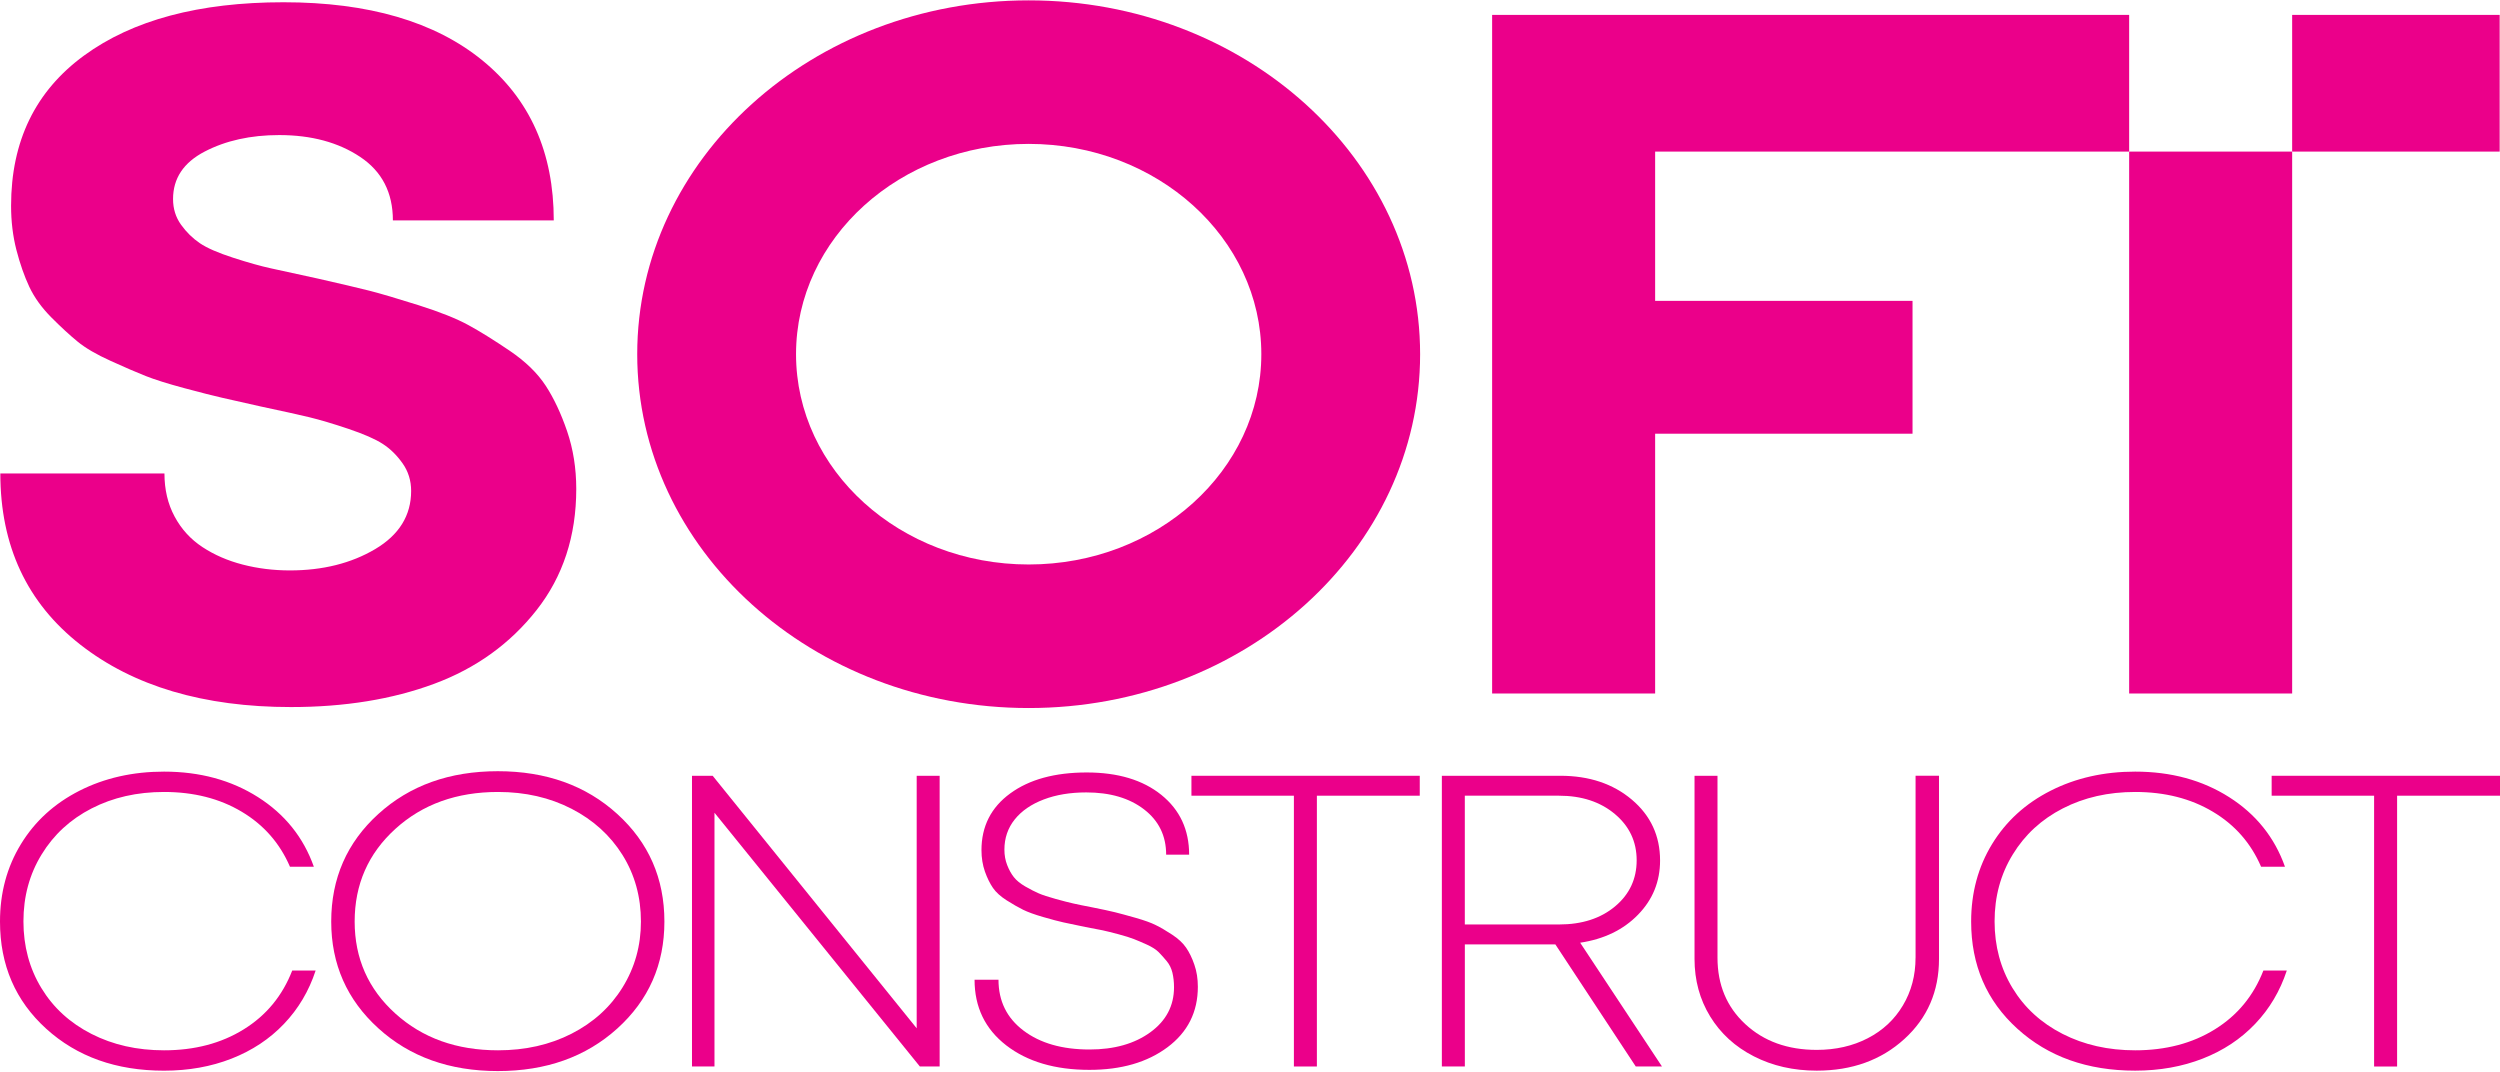
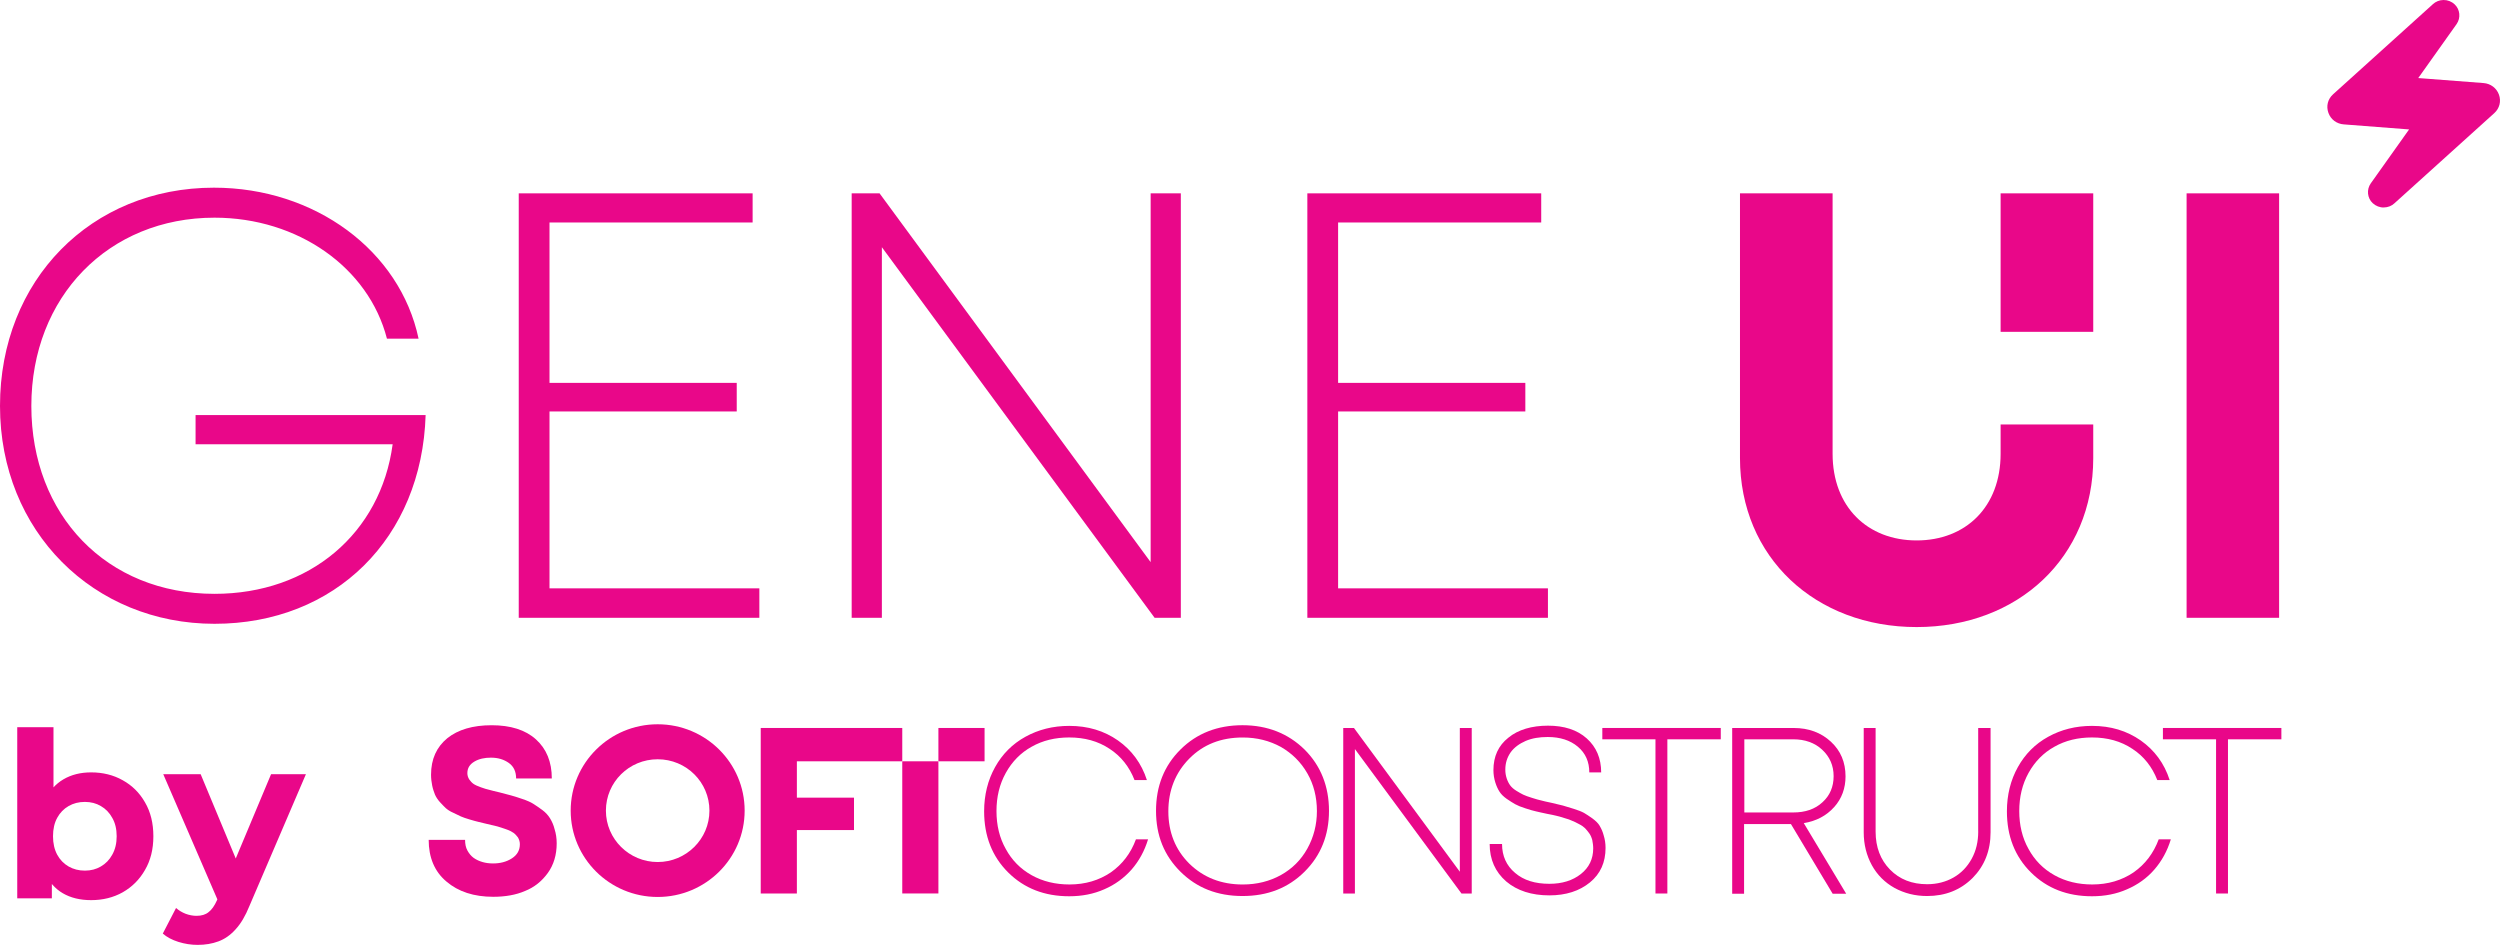
- <svg xmlns="http://www.w3.org/2000/svg" width="350px" height="150px" viewBox="0 0 350 150" version="1.1">
-   <g id="surface1">
-     <path style=" stroke:none;fill-rule:nonzero;fill:rgb(92.157%,0%,54.118%);fill-opacity:1;" d="M 34.129 144.105 C 30.973 146.066 27.25 147.043 22.969 147.043 C 19.191 147.043 15.805 146.281 12.801 144.746 C 9.801 143.215 7.461 141.078 5.789 138.324 C 4.117 135.57 3.281 132.457 3.281 128.992 C 3.281 125.523 4.125 122.398 5.824 119.629 C 7.516 116.855 9.852 114.703 12.832 113.176 C 15.812 111.645 19.191 110.875 22.969 110.875 C 27.125 110.875 30.754 111.797 33.84 113.641 C 36.926 115.48 39.176 118.047 40.594 121.34 L 43.938 121.34 C 42.48 117.23 39.875 113.984 36.125 111.602 C 32.371 109.219 27.984 108.027 22.969 108.027 C 18.598 108.027 14.652 108.918 11.133 110.699 C 7.617 112.484 4.883 114.977 2.934 118.172 C 0.977 121.371 0 124.988 0 129.02 C 0 135.105 2.156 140.109 6.465 144.02 C 10.777 147.934 16.273 149.895 22.965 149.895 C 26.391 149.895 29.547 149.332 32.418 148.207 C 35.289 147.082 37.738 145.465 39.75 143.352 C 41.77 141.238 43.246 138.75 44.188 135.879 L 40.91 135.879 C 39.539 139.41 37.281 142.152 34.129 144.105 " />
-     <path style=" stroke:none;fill-rule:nonzero;fill:rgb(92.157%,0%,54.118%);fill-opacity:1;" d="M 69.695 107.969 C 62.938 107.969 57.363 109.965 52.969 113.957 C 48.57 117.949 46.371 122.973 46.371 129.016 C 46.371 134.988 48.57 139.969 52.969 143.961 C 57.363 147.953 62.938 149.949 69.695 149.949 C 76.449 149.949 82.023 147.965 86.422 143.992 C 90.816 140.02 93.016 135.027 93.016 129.02 C 93.016 122.973 90.816 117.953 86.422 113.961 C 82.023 109.965 76.449 107.969 69.695 107.969 M 89.73 129.016 C 89.73 132.391 88.875 135.461 87.16 138.234 C 85.445 141.004 83.062 143.164 80.016 144.719 C 76.973 146.27 73.543 147.043 69.727 147.043 C 63.934 147.043 59.141 145.328 55.348 141.895 C 51.551 138.465 49.652 134.172 49.652 129.016 C 49.652 123.82 51.551 119.496 55.348 116.047 C 59.141 112.598 63.934 110.875 69.727 110.875 C 73.539 110.875 76.969 111.66 80.016 113.227 C 83.062 114.797 85.441 116.961 87.16 119.711 C 88.875 122.469 89.73 125.57 89.73 129.016 " />
-     <path style=" stroke:none;fill-rule:nonzero;fill:rgb(92.157%,0%,54.118%);fill-opacity:1;" d="M 128.336 143.961 L 99.773 108.609 L 96.879 108.609 L 96.879 149.309 L 100.027 149.309 L 100.027 113.785 L 128.781 149.309 L 131.551 149.309 L 131.551 108.609 L 128.336 108.609 Z M 128.336 143.961 " />
-     <path style=" stroke:none;fill-rule:nonzero;fill:rgb(92.157%,0%,54.118%);fill-opacity:1;" d="M 166.059 132.68 C 165.609 132.023 164.957 131.414 164.098 130.852 C 163.238 130.289 162.48 129.84 161.812 129.516 C 161.152 129.184 160.207 128.844 158.984 128.496 C 157.762 128.148 156.797 127.887 156.09 127.711 C 155.383 127.539 154.34 127.312 152.969 127.039 C 151.77 126.809 150.867 126.625 150.27 126.488 C 149.664 126.355 148.84 126.141 147.793 125.852 C 146.738 125.559 145.945 125.301 145.41 125.066 C 144.875 124.832 144.25 124.516 143.543 124.109 C 142.836 123.699 142.301 123.262 141.938 122.797 C 141.57 122.332 141.262 121.773 141.004 121.109 C 140.746 120.453 140.617 119.734 140.617 118.957 C 140.617 117.332 141.102 115.918 142.066 114.715 C 143.031 113.516 144.383 112.586 146.121 111.926 C 147.855 111.266 149.84 110.938 152.074 110.938 C 155.414 110.938 158.117 111.73 160.176 113.32 C 162.238 114.91 163.262 117.023 163.262 119.656 L 166.48 119.656 C 166.48 116.168 165.184 113.379 162.59 111.285 C 159.992 109.191 156.508 108.145 152.137 108.145 C 147.676 108.145 144.105 109.125 141.43 111.082 C 138.746 113.039 137.406 115.688 137.406 119.02 C 137.406 120.105 137.57 121.102 137.887 122.012 C 138.211 122.922 138.586 123.688 139.016 124.312 C 139.441 124.93 140.09 125.512 140.945 126.055 C 141.805 126.598 142.566 127.035 143.23 127.363 C 143.895 127.691 144.828 128.031 146.027 128.379 C 147.227 128.727 148.184 128.98 148.891 129.137 C 149.598 129.289 150.621 129.504 151.945 129.777 C 153.016 129.973 153.82 130.125 154.359 130.242 C 154.895 130.355 155.633 130.543 156.582 130.793 C 157.523 131.047 158.242 131.27 158.734 131.465 C 159.227 131.656 159.836 131.918 160.566 132.246 C 161.293 132.578 161.84 132.93 162.207 133.293 C 162.57 133.664 162.945 134.082 163.332 134.547 C 163.719 135.012 163.984 135.555 164.137 136.172 C 164.285 136.793 164.363 137.473 164.363 138.211 C 164.363 140.809 163.258 142.91 161.051 144.516 C 158.84 146.125 156 146.93 152.527 146.93 C 148.711 146.93 145.629 146.051 143.293 144.285 C 140.953 142.52 139.789 140.148 139.789 137.16 L 136.438 137.16 C 136.438 141 137.918 144.062 140.875 146.352 C 143.836 148.637 147.715 149.781 152.52 149.781 C 156.98 149.781 160.621 148.727 163.453 146.613 C 166.281 144.5 167.699 141.68 167.699 138.152 C 167.699 137.031 167.539 136 167.215 135.07 C 166.898 134.133 166.512 133.344 166.059 132.68 " />
-     <path style=" stroke:none;fill-rule:nonzero;fill:rgb(92.157%,0%,54.118%);fill-opacity:1;" d="M 166.801 111.398 L 181.145 111.398 L 181.145 149.309 L 184.363 149.309 L 184.363 111.398 L 198.766 111.398 L 198.766 108.609 L 166.801 108.609 Z M 166.801 111.398 " />
-     <path style=" stroke:none;fill-rule:nonzero;fill:rgb(92.157%,0%,54.118%);fill-opacity:1;" d="M 229.324 128.059 C 231.383 125.949 232.41 123.418 232.41 120.473 C 232.41 117.02 231.094 114.18 228.457 111.949 C 225.816 109.723 222.48 108.609 218.453 108.609 L 201.859 108.609 L 201.859 149.309 L 205.078 149.309 L 205.078 132.215 L 217.75 132.215 L 229.008 149.309 L 232.676 149.309 L 221.223 131.98 C 224.562 131.48 227.266 130.172 229.324 128.059 M 205.074 129.426 L 205.074 111.398 L 218.262 111.398 C 221.434 111.398 224.039 112.254 226.074 113.957 C 228.113 115.664 229.133 117.824 229.133 120.441 C 229.133 123.059 228.125 125.211 226.109 126.895 C 224.09 128.582 221.477 129.426 218.258 129.426 Z M 205.074 129.426 " />
-     <path style=" stroke:none;fill-rule:nonzero;fill:rgb(92.157%,0%,54.118%);fill-opacity:1;" d="M 268.176 134.078 C 268.176 136.559 267.586 138.785 266.406 140.762 C 265.227 142.738 263.59 144.273 261.484 145.355 C 259.387 146.441 257 146.984 254.344 146.984 C 250.27 146.984 246.934 145.781 244.344 143.379 C 241.746 140.977 240.449 137.875 240.449 134.078 L 240.449 108.609 L 237.234 108.609 L 237.234 134.25 C 237.234 137.238 237.965 139.922 239.422 142.301 C 240.883 144.688 242.918 146.547 245.535 147.883 C 248.148 149.223 251.086 149.891 254.348 149.891 C 259.277 149.891 263.363 148.418 266.602 145.469 C 269.84 142.527 271.461 138.785 271.461 134.246 L 271.461 108.605 L 268.18 108.605 L 268.18 134.078 Z M 268.176 134.078 " />
-     <path style=" stroke:none;fill-rule:nonzero;fill:rgb(92.157%,0%,54.118%);fill-opacity:1;" d="M 310.086 144.105 C 306.934 146.066 303.211 147.043 298.926 147.043 C 295.152 147.043 291.766 146.281 288.762 144.746 C 285.762 143.215 283.422 141.078 281.75 138.324 C 280.078 135.57 279.242 132.457 279.242 128.992 C 279.242 125.523 280.086 122.398 281.785 119.629 C 283.477 116.855 285.816 114.703 288.797 113.176 C 291.773 111.645 295.152 110.875 298.926 110.875 C 303.086 110.875 306.711 111.797 309.797 113.641 C 312.887 115.48 315.133 118.047 316.551 121.34 L 319.895 121.34 C 318.438 117.23 315.832 113.984 312.082 111.602 C 308.332 109.219 303.945 108.027 298.926 108.027 C 294.551 108.027 290.605 108.918 287.09 110.699 C 283.57 112.484 280.84 114.977 278.891 118.172 C 276.938 121.371 275.961 124.988 275.961 129.016 C 275.961 135.102 278.113 140.105 282.426 144.016 C 286.738 147.934 292.238 149.891 298.926 149.891 C 302.355 149.891 305.508 149.328 308.383 148.203 C 311.254 147.082 313.703 145.461 315.715 143.348 C 317.73 141.238 319.207 138.746 320.152 135.875 L 316.875 135.875 C 315.5 139.41 313.238 142.152 310.086 144.105 " />
-     <path style=" stroke:none;fill-rule:nonzero;fill:rgb(92.157%,0%,54.118%);fill-opacity:1;" d="M 318.031 108.609 L 318.031 111.398 L 332.375 111.398 L 332.375 149.312 L 335.594 149.312 L 335.594 111.398 L 350 111.398 L 350 108.609 Z M 318.031 108.609 " />
-     <path style=" stroke:none;fill-rule:nonzero;fill:rgb(92.157%,0%,54.118%);fill-opacity:1;" d="M 76.398 54 C 75.246 52.234 73.566 50.605 71.363 49.109 C 69.16 47.621 67.238 46.418 65.582 45.516 C 63.934 44.613 61.605 43.68 58.602 42.73 C 55.598 41.781 53.293 41.102 51.699 40.695 C 50.094 40.289 47.691 39.727 44.492 39 C 41.586 38.367 39.41 37.891 37.961 37.574 C 36.504 37.258 34.73 36.762 32.629 36.078 C 30.523 35.398 28.977 34.723 27.977 34.047 C 26.973 33.363 26.098 32.508 25.348 31.465 C 24.602 30.426 24.227 29.227 24.227 27.867 C 24.227 24.973 25.695 22.758 28.656 21.219 C 31.602 19.684 35.082 18.91 39.086 18.91 C 43.594 18.91 47.371 19.93 50.422 21.965 C 53.48 24 55.004 26.965 55.004 30.855 L 77.527 30.855 C 77.527 21.355 74.195 13.891 67.543 8.461 C 60.883 3.031 51.598 0.316 39.688 0.316 C 27.879 0.316 18.562 2.805 11.762 7.781 C 4.953 12.758 1.551 19.77 1.551 28.816 C 1.551 30.988 1.797 33.047 2.297 34.992 C 2.801 36.938 3.402 38.656 4.102 40.152 C 4.805 41.645 5.832 43.07 7.18 44.43 C 8.531 45.785 9.758 46.918 10.859 47.82 C 11.961 48.727 13.512 49.633 15.516 50.535 C 17.512 51.441 19.141 52.145 20.395 52.641 C 21.645 53.137 23.445 53.707 25.801 54.34 C 28.152 54.973 29.93 55.422 31.133 55.695 C 32.332 55.965 34.133 56.375 36.539 56.914 C 39.543 57.551 41.793 58.051 43.297 58.41 C 44.793 58.773 46.621 59.316 48.777 60.039 C 50.926 60.766 52.531 61.465 53.582 62.145 C 54.629 62.82 55.555 63.727 56.355 64.859 C 57.156 65.988 57.559 67.281 57.559 68.727 C 57.559 72.168 55.879 74.883 52.531 76.871 C 49.176 78.859 45.191 79.859 40.59 79.859 C 38.289 79.859 36.086 79.586 33.988 79.043 C 31.883 78.5 30.004 77.684 28.355 76.598 C 26.703 75.516 25.398 74.09 24.449 72.324 C 23.496 70.559 23.023 68.547 23.023 66.285 L 0.047 66.285 C 0.047 76.418 3.777 84.402 11.23 90.238 C 18.688 96.074 28.523 98.988 40.738 98.988 C 48.246 98.988 54.926 97.906 60.781 95.734 C 66.637 93.562 71.414 90.125 75.117 85.418 C 78.816 80.715 80.676 75.059 80.676 68.453 C 80.676 65.559 80.246 62.871 79.398 60.379 C 78.547 57.887 77.547 55.762 76.398 54 " />
-     <path style=" stroke:none;fill-rule:nonzero;fill:rgb(92.157%,0%,54.118%);fill-opacity:1;" d="M 144.016 0.051 C 113.75 0.051 89.211 22.227 89.211 49.586 C 89.211 76.945 113.746 99.125 144.016 99.125 C 174.277 99.125 198.816 76.945 198.816 49.586 C 198.812 22.227 174.277 0.051 144.016 0.051 M 144.016 79.027 C 126.027 79.027 111.445 65.848 111.445 49.586 C 111.445 33.328 126.023 20.145 144.016 20.145 C 162 20.145 176.586 33.328 176.586 49.586 C 176.586 65.844 162 79.027 144.016 79.027 " />
-     <path style=" stroke:none;fill-rule:nonzero;fill:rgb(92.157%,0%,54.118%);fill-opacity:1;" d="M 320.902 2.086 L 349.953 2.086 L 349.953 21.223 L 320.902 21.223 Z M 320.902 2.086 " />
-     <path style=" stroke:none;fill-rule:nonzero;fill:rgb(92.157%,0%,54.118%);fill-opacity:1;" d="M 298.082 21.223 L 320.902 21.223 L 320.902 97.09 L 298.082 97.09 Z M 298.082 21.223 " />
-     <path style=" stroke:none;fill-rule:nonzero;fill:rgb(92.157%,0%,54.118%);fill-opacity:1;" d="M 208.898 2.086 L 208.898 97.09 L 231.719 97.09 L 231.719 60.719 L 267.754 60.719 L 267.754 42.121 L 231.719 42.121 L 231.719 21.223 L 298.082 21.223 L 298.082 2.086 Z M 208.898 2.086 " />
-   </g>
+ <svg xmlns="http://www.w3.org/2000/svg" width="127" height="48" viewBox="0 0 127 48" fill="none">
+   <path d="M21.622 21.084C21.431 27.332 17.029 31.689 10.897 31.689C4.764 31.689 0 27.01 0 20.621C0 14.232 4.622 9.534 10.868 9.534C15.996 9.534 20.319 12.733 21.264 17.205H19.657C18.727 13.589 15.133 11.058 10.897 11.058C5.511 11.058 1.592 15.074 1.592 20.622C1.592 26.171 5.418 30.167 10.897 30.167C15.731 30.167 19.341 27.094 19.947 22.568H9.935V21.087H21.622V21.084Z" fill="#E90789" />
+   <path d="M38.575 31.384H26.352V9.822H38.233V11.302H27.915V19.45H37.426V20.902H27.915V29.888H38.575V31.384Z" fill="#E90789" />
+   <path d="M59.986 9.822V31.384H58.654L44.799 12.558V31.384H43.265V9.822H44.682L58.453 28.557V9.822H59.988H59.986Z" fill="#E90789" />
+   <path d="M78.635 31.384H66.413V9.822H78.294V11.302H67.976V19.45H77.487V20.902H67.976V29.888H78.635V31.384Z" fill="#E90789" />
+   <path d="M106.337 9.822H101.631V16.857H106.337V9.822Z" fill="#E90789" />
+   <path d="M101.631 21.562V23.054C101.631 25.748 99.862 27.454 97.366 27.454C94.87 27.454 93.096 25.748 93.096 23.054V9.822H88.391V23.269C88.391 28.324 92.23 31.855 97.366 31.855C102.503 31.855 106.337 28.324 106.337 23.269V21.562H101.631Z" fill="#E90789" />
+   <path d="M111.079 9.822H115.779V31.384H111.079V9.822Z" fill="#E90789" />
+   <path d="M121.104 10.541C120.893 10.545 120.69 10.466 120.535 10.322C120.256 10.064 120.214 9.631 120.433 9.318L122.382 6.575L119.065 6.319C118.704 6.293 118.403 6.07 118.283 5.732C118.161 5.396 118.249 5.038 118.516 4.794L123.59 0.213C123.732 0.081 123.924 0.003 124.125 0C124.337 -0.004 124.54 0.075 124.696 0.222C124.971 0.478 125.015 0.91 124.796 1.223L122.847 3.965L126.161 4.219C126.523 4.246 126.825 4.472 126.947 4.809C127.068 5.144 126.978 5.503 126.711 5.746L121.638 10.327C121.498 10.459 121.306 10.537 121.103 10.539L121.104 10.541Z" fill="#E90789" />
+   <path d="M27.948 41.58C27.853 41.427 27.723 41.275 27.545 41.145C27.368 41.016 27.213 40.91 27.082 40.828C26.952 40.746 26.762 40.663 26.514 40.581C26.277 40.499 26.087 40.44 25.957 40.406C25.827 40.371 25.637 40.324 25.377 40.253C25.139 40.194 24.962 40.159 24.855 40.123C24.737 40.1 24.594 40.053 24.428 39.994C24.262 39.935 24.132 39.877 24.05 39.818C23.967 39.76 23.896 39.677 23.837 39.595C23.778 39.501 23.742 39.395 23.742 39.278C23.742 39.019 23.86 38.831 24.098 38.689C24.335 38.547 24.619 38.489 24.939 38.489C25.307 38.489 25.602 38.583 25.851 38.76C26.101 38.937 26.219 39.207 26.219 39.547H28.032C28.032 38.7 27.759 38.042 27.226 37.56C26.694 37.078 25.935 36.842 24.976 36.842C24.017 36.842 23.27 37.065 22.725 37.5C22.181 37.947 21.897 38.558 21.897 39.358C21.897 39.546 21.92 39.734 21.956 39.911C21.991 40.088 22.05 40.241 22.098 40.37C22.157 40.499 22.241 40.629 22.347 40.746C22.452 40.863 22.559 40.969 22.643 41.051C22.738 41.133 22.856 41.216 23.022 41.287C23.188 41.368 23.318 41.428 23.413 41.475C23.52 41.523 23.661 41.569 23.851 41.627C24.04 41.686 24.183 41.721 24.277 41.745C24.372 41.768 24.515 41.803 24.715 41.851C24.953 41.909 25.142 41.957 25.26 41.98C25.378 42.016 25.533 42.062 25.698 42.122C25.875 42.18 26.005 42.251 26.089 42.31C26.171 42.368 26.242 42.452 26.314 42.545C26.373 42.652 26.409 42.757 26.409 42.886C26.409 43.191 26.278 43.427 26.005 43.604C25.732 43.781 25.412 43.863 25.046 43.863C24.857 43.863 24.678 43.84 24.513 43.792C24.347 43.744 24.194 43.675 24.063 43.581C23.933 43.487 23.826 43.357 23.744 43.205C23.661 43.052 23.626 42.875 23.626 42.664H21.777C21.777 43.558 22.074 44.276 22.677 44.781C23.281 45.298 24.076 45.557 25.058 45.557C25.662 45.557 26.207 45.463 26.669 45.263C27.143 45.075 27.523 44.769 27.83 44.346C28.127 43.935 28.28 43.429 28.28 42.841C28.28 42.582 28.244 42.347 28.173 42.123C28.125 41.923 28.043 41.735 27.948 41.582V41.58Z" fill="#E90789" />
+   <path d="M56.426 44.319C55.833 44.719 55.135 44.931 54.329 44.931C53.618 44.931 52.979 44.778 52.409 44.461C51.84 44.143 51.402 43.697 51.095 43.131C50.775 42.567 50.621 41.92 50.621 41.202C50.621 40.484 50.775 39.839 51.095 39.263C51.415 38.686 51.854 38.24 52.409 37.933C52.967 37.616 53.606 37.463 54.317 37.463C55.099 37.463 55.785 37.651 56.366 38.039C56.946 38.415 57.373 38.956 57.633 39.626H58.262C57.989 38.779 57.492 38.109 56.794 37.616C56.083 37.121 55.265 36.875 54.318 36.875C53.489 36.875 52.754 37.063 52.091 37.428C51.428 37.793 50.918 38.309 50.551 38.968C50.184 39.626 49.994 40.38 49.994 41.215C49.994 42.473 50.398 43.507 51.214 44.319C52.032 45.131 53.063 45.53 54.318 45.53C54.97 45.53 55.561 45.413 56.095 45.177C56.64 44.942 57.09 44.613 57.481 44.177C57.86 43.743 58.144 43.225 58.322 42.637H57.706C57.446 43.342 57.019 43.906 56.427 44.318L56.426 44.319Z" fill="#E90789" />
+   <path d="M63.12 36.841C61.852 36.841 60.798 37.252 59.969 38.075C59.14 38.898 58.726 39.933 58.726 41.191C58.726 42.45 59.14 43.461 59.969 44.284C60.798 45.106 61.841 45.518 63.12 45.518C64.399 45.518 65.442 45.106 66.27 44.284C67.099 43.461 67.513 42.426 67.513 41.191C67.513 39.957 67.099 38.899 66.27 38.075C65.442 37.263 64.386 36.841 63.12 36.841ZM66.899 41.204C66.899 41.897 66.733 42.533 66.413 43.109C66.093 43.686 65.643 44.132 65.074 44.45C64.504 44.767 63.854 44.932 63.131 44.932C62.041 44.932 61.141 44.579 60.418 43.874C59.707 43.168 59.352 42.274 59.352 41.216C59.352 40.158 59.707 39.252 60.418 38.535C61.129 37.817 62.029 37.465 63.131 37.465C63.854 37.465 64.493 37.629 65.074 37.947C65.642 38.276 66.092 38.723 66.413 39.287C66.733 39.84 66.899 40.487 66.899 41.204Z" fill="#E90789" />
+   <path d="M74.159 44.284L68.781 36.981H68.237V45.39H68.829V38.052L74.243 45.39H74.764V36.981H74.159V44.284Z" fill="#E90789" />
+   <path d="M81.267 41.956C81.185 41.814 81.055 41.697 80.9 41.58C80.734 41.462 80.592 41.368 80.473 41.298C80.343 41.227 80.165 41.156 79.94 41.087C79.715 41.016 79.526 40.957 79.396 40.922C79.265 40.886 79.064 40.84 78.803 40.78C78.578 40.732 78.412 40.698 78.294 40.663C78.176 40.64 78.021 40.592 77.831 40.533C77.63 40.475 77.488 40.416 77.381 40.369C77.274 40.321 77.168 40.252 77.026 40.169C76.895 40.087 76.788 39.993 76.718 39.897C76.648 39.802 76.588 39.686 76.541 39.545C76.495 39.403 76.47 39.263 76.47 39.098C76.47 38.757 76.565 38.474 76.743 38.216C76.92 37.97 77.181 37.782 77.502 37.64C77.834 37.499 78.2 37.44 78.627 37.44C79.256 37.44 79.765 37.605 80.156 37.934C80.547 38.264 80.736 38.699 80.736 39.239H81.34C81.34 38.522 81.092 37.945 80.606 37.511C80.12 37.076 79.457 36.864 78.639 36.864C77.822 36.864 77.123 37.064 76.625 37.475C76.116 37.876 75.866 38.428 75.866 39.122C75.866 39.346 75.902 39.557 75.961 39.746C76.02 39.935 76.091 40.087 76.174 40.216C76.256 40.346 76.375 40.463 76.541 40.581C76.707 40.698 76.849 40.781 76.968 40.852C77.099 40.923 77.265 40.994 77.49 41.063C77.715 41.133 77.893 41.193 78.022 41.216C78.152 41.251 78.342 41.287 78.603 41.345C78.804 41.381 78.958 41.416 79.053 41.439C79.16 41.462 79.29 41.498 79.467 41.556C79.644 41.604 79.774 41.651 79.87 41.698C79.965 41.734 80.083 41.792 80.213 41.863C80.356 41.934 80.451 42.005 80.521 42.074C80.591 42.144 80.664 42.239 80.734 42.333C80.803 42.427 80.852 42.544 80.887 42.673C80.911 42.803 80.935 42.945 80.935 43.097C80.935 43.638 80.723 44.074 80.307 44.402C79.891 44.73 79.359 44.897 78.708 44.897C77.985 44.897 77.404 44.721 76.967 44.344C76.529 43.978 76.304 43.485 76.304 42.874H75.675C75.675 43.661 75.96 44.297 76.517 44.779C77.074 45.249 77.808 45.485 78.708 45.485C79.549 45.485 80.237 45.262 80.769 44.827C81.302 44.393 81.562 43.804 81.562 43.075C81.562 42.84 81.527 42.629 81.468 42.441C81.42 42.253 81.35 42.1 81.266 41.958V41.956H81.267Z" fill="#E90789" />
+   <path d="M81.398 37.557H84.098V45.39H84.702V37.557H87.415V36.981H81.398V37.557Z" fill="#E90789" />
+   <path d="M93.173 41.004C93.564 40.569 93.753 40.039 93.753 39.44C93.753 38.722 93.505 38.135 93.007 37.676C92.509 37.217 91.882 36.982 91.123 36.982H87.995V45.402H88.599V41.863H90.98L93.1 45.402H93.787L91.632 41.815C92.271 41.709 92.78 41.439 93.171 41.004H93.173ZM88.612 41.285V37.557H91.099C91.692 37.557 92.189 37.733 92.568 38.086C92.946 38.438 93.148 38.885 93.148 39.426C93.148 39.967 92.959 40.414 92.58 40.756C92.201 41.108 91.703 41.273 91.099 41.273H88.612V41.285Z" fill="#E90789" />
+   <path d="M100.494 42.238C100.494 42.755 100.387 43.214 100.162 43.626C99.936 44.037 99.629 44.355 99.238 44.578C98.847 44.801 98.397 44.918 97.899 44.918C97.129 44.918 96.5 44.672 96.015 44.177C95.529 43.683 95.281 43.037 95.281 42.248V36.981H94.677V42.284C94.677 42.896 94.819 43.459 95.091 43.954C95.364 44.449 95.754 44.835 96.24 45.106C96.738 45.377 97.283 45.518 97.899 45.518C98.822 45.518 99.592 45.213 100.208 44.601C100.812 43.989 101.121 43.213 101.121 42.284V36.981H100.492V42.238H100.494Z" fill="#E90789" />
+   <path d="M108.383 44.319C107.79 44.719 107.091 44.931 106.286 44.931C105.575 44.931 104.935 44.778 104.366 44.461C103.797 44.143 103.359 43.697 103.051 43.131C102.732 42.567 102.578 41.92 102.578 41.202C102.578 40.484 102.732 39.839 103.051 39.263C103.371 38.686 103.81 38.24 104.366 37.933C104.923 37.616 105.563 37.463 106.273 37.463C107.056 37.463 107.742 37.651 108.322 38.039C108.903 38.415 109.329 38.956 109.59 39.626H110.219C109.945 38.779 109.449 38.109 108.75 37.616C108.039 37.121 107.222 36.875 106.275 36.875C105.446 36.875 104.71 37.063 104.048 37.428C103.385 37.793 102.874 38.309 102.508 38.968C102.14 39.626 101.951 40.38 101.951 41.215C101.951 42.473 102.354 43.507 103.171 44.319C103.989 45.131 105.019 45.53 106.275 45.53C106.927 45.53 107.518 45.413 108.052 45.177C108.597 44.942 109.059 44.613 109.438 44.177C109.817 43.743 110.101 43.225 110.279 42.637H109.663C109.402 43.342 108.975 43.906 108.384 44.318H108.383V44.319Z" fill="#E90789" />
+   <path d="M109.876 37.557H112.576V45.39H113.181V37.557H115.894V36.981H109.876V37.557Z" fill="#E90789" />
+   <path d="M33.41 36.793C30.97 36.793 28.991 38.757 28.991 41.179C28.991 43.601 30.97 45.566 33.41 45.566C35.849 45.566 37.828 43.601 37.828 41.179C37.828 38.757 35.849 36.793 33.41 36.793ZM33.41 43.791C31.965 43.791 30.78 42.626 30.78 41.181C30.78 39.735 31.954 38.571 33.41 38.571C34.865 38.571 36.039 39.735 36.039 41.181C36.039 42.626 34.855 43.791 33.41 43.791Z" fill="#E90789" />
+   <path d="M50.016 36.981H47.671V38.674H50.016V36.981Z" fill="#E90789" />
+   <path d="M47.671 38.674H45.835V45.388H47.671V38.674Z" fill="#E90789" />
+   <path d="M38.645 36.981V45.39H40.481V42.167H43.383V40.521H40.481V38.674H45.835V36.981H38.645Z" fill="#E90789" />
+   <path d="M4.629 45.727C4.07 45.727 3.59 45.61 3.189 45.376C2.788 45.142 2.481 44.786 2.268 44.31C2.056 43.826 1.95 43.216 1.95 42.482C1.95 41.74 2.06 41.131 2.28 40.655C2.508 40.178 2.823 39.823 3.224 39.589C3.625 39.354 4.094 39.237 4.629 39.237C5.226 39.237 5.761 39.37 6.233 39.636C6.713 39.901 7.091 40.276 7.366 40.76C7.65 41.244 7.791 41.819 7.791 42.482C7.791 43.138 7.65 43.709 7.366 44.193C7.091 44.677 6.713 45.056 6.233 45.329C5.761 45.594 5.226 45.727 4.629 45.727ZM0.876 45.634V36.941H2.717V40.608L2.599 42.471L2.634 44.345V45.634H0.876ZM4.31 44.228C4.617 44.228 4.888 44.157 5.124 44.017C5.368 43.876 5.561 43.677 5.702 43.419C5.852 43.154 5.927 42.842 5.927 42.482C5.927 42.115 5.852 41.803 5.702 41.545C5.561 41.287 5.368 41.088 5.124 40.948C4.888 40.807 4.617 40.737 4.31 40.737C4.003 40.737 3.728 40.807 3.484 40.948C3.24 41.088 3.047 41.287 2.906 41.545C2.764 41.803 2.693 42.115 2.693 42.482C2.693 42.842 2.764 43.154 2.906 43.419C3.047 43.677 3.24 43.876 3.484 44.017C3.728 44.157 4.003 44.228 4.31 44.228Z" fill="#E90789" />
+   <path d="M10.041 48C9.71 48 9.384 47.949 9.061 47.848C8.739 47.746 8.475 47.606 8.27 47.426L8.943 46.126C9.085 46.251 9.246 46.348 9.427 46.419C9.616 46.489 9.801 46.524 9.982 46.524C10.241 46.524 10.446 46.461 10.595 46.337C10.753 46.219 10.894 46.02 11.02 45.739L11.351 44.966L11.492 44.767L13.77 39.331H15.54L12.672 46.02C12.468 46.528 12.232 46.926 11.964 47.215C11.704 47.504 11.413 47.707 11.091 47.824C10.776 47.941 10.426 48 10.041 48ZM11.126 45.88L8.294 39.331H10.194L12.389 44.603L11.126 45.88Z" fill="#E90789" />
</svg>
